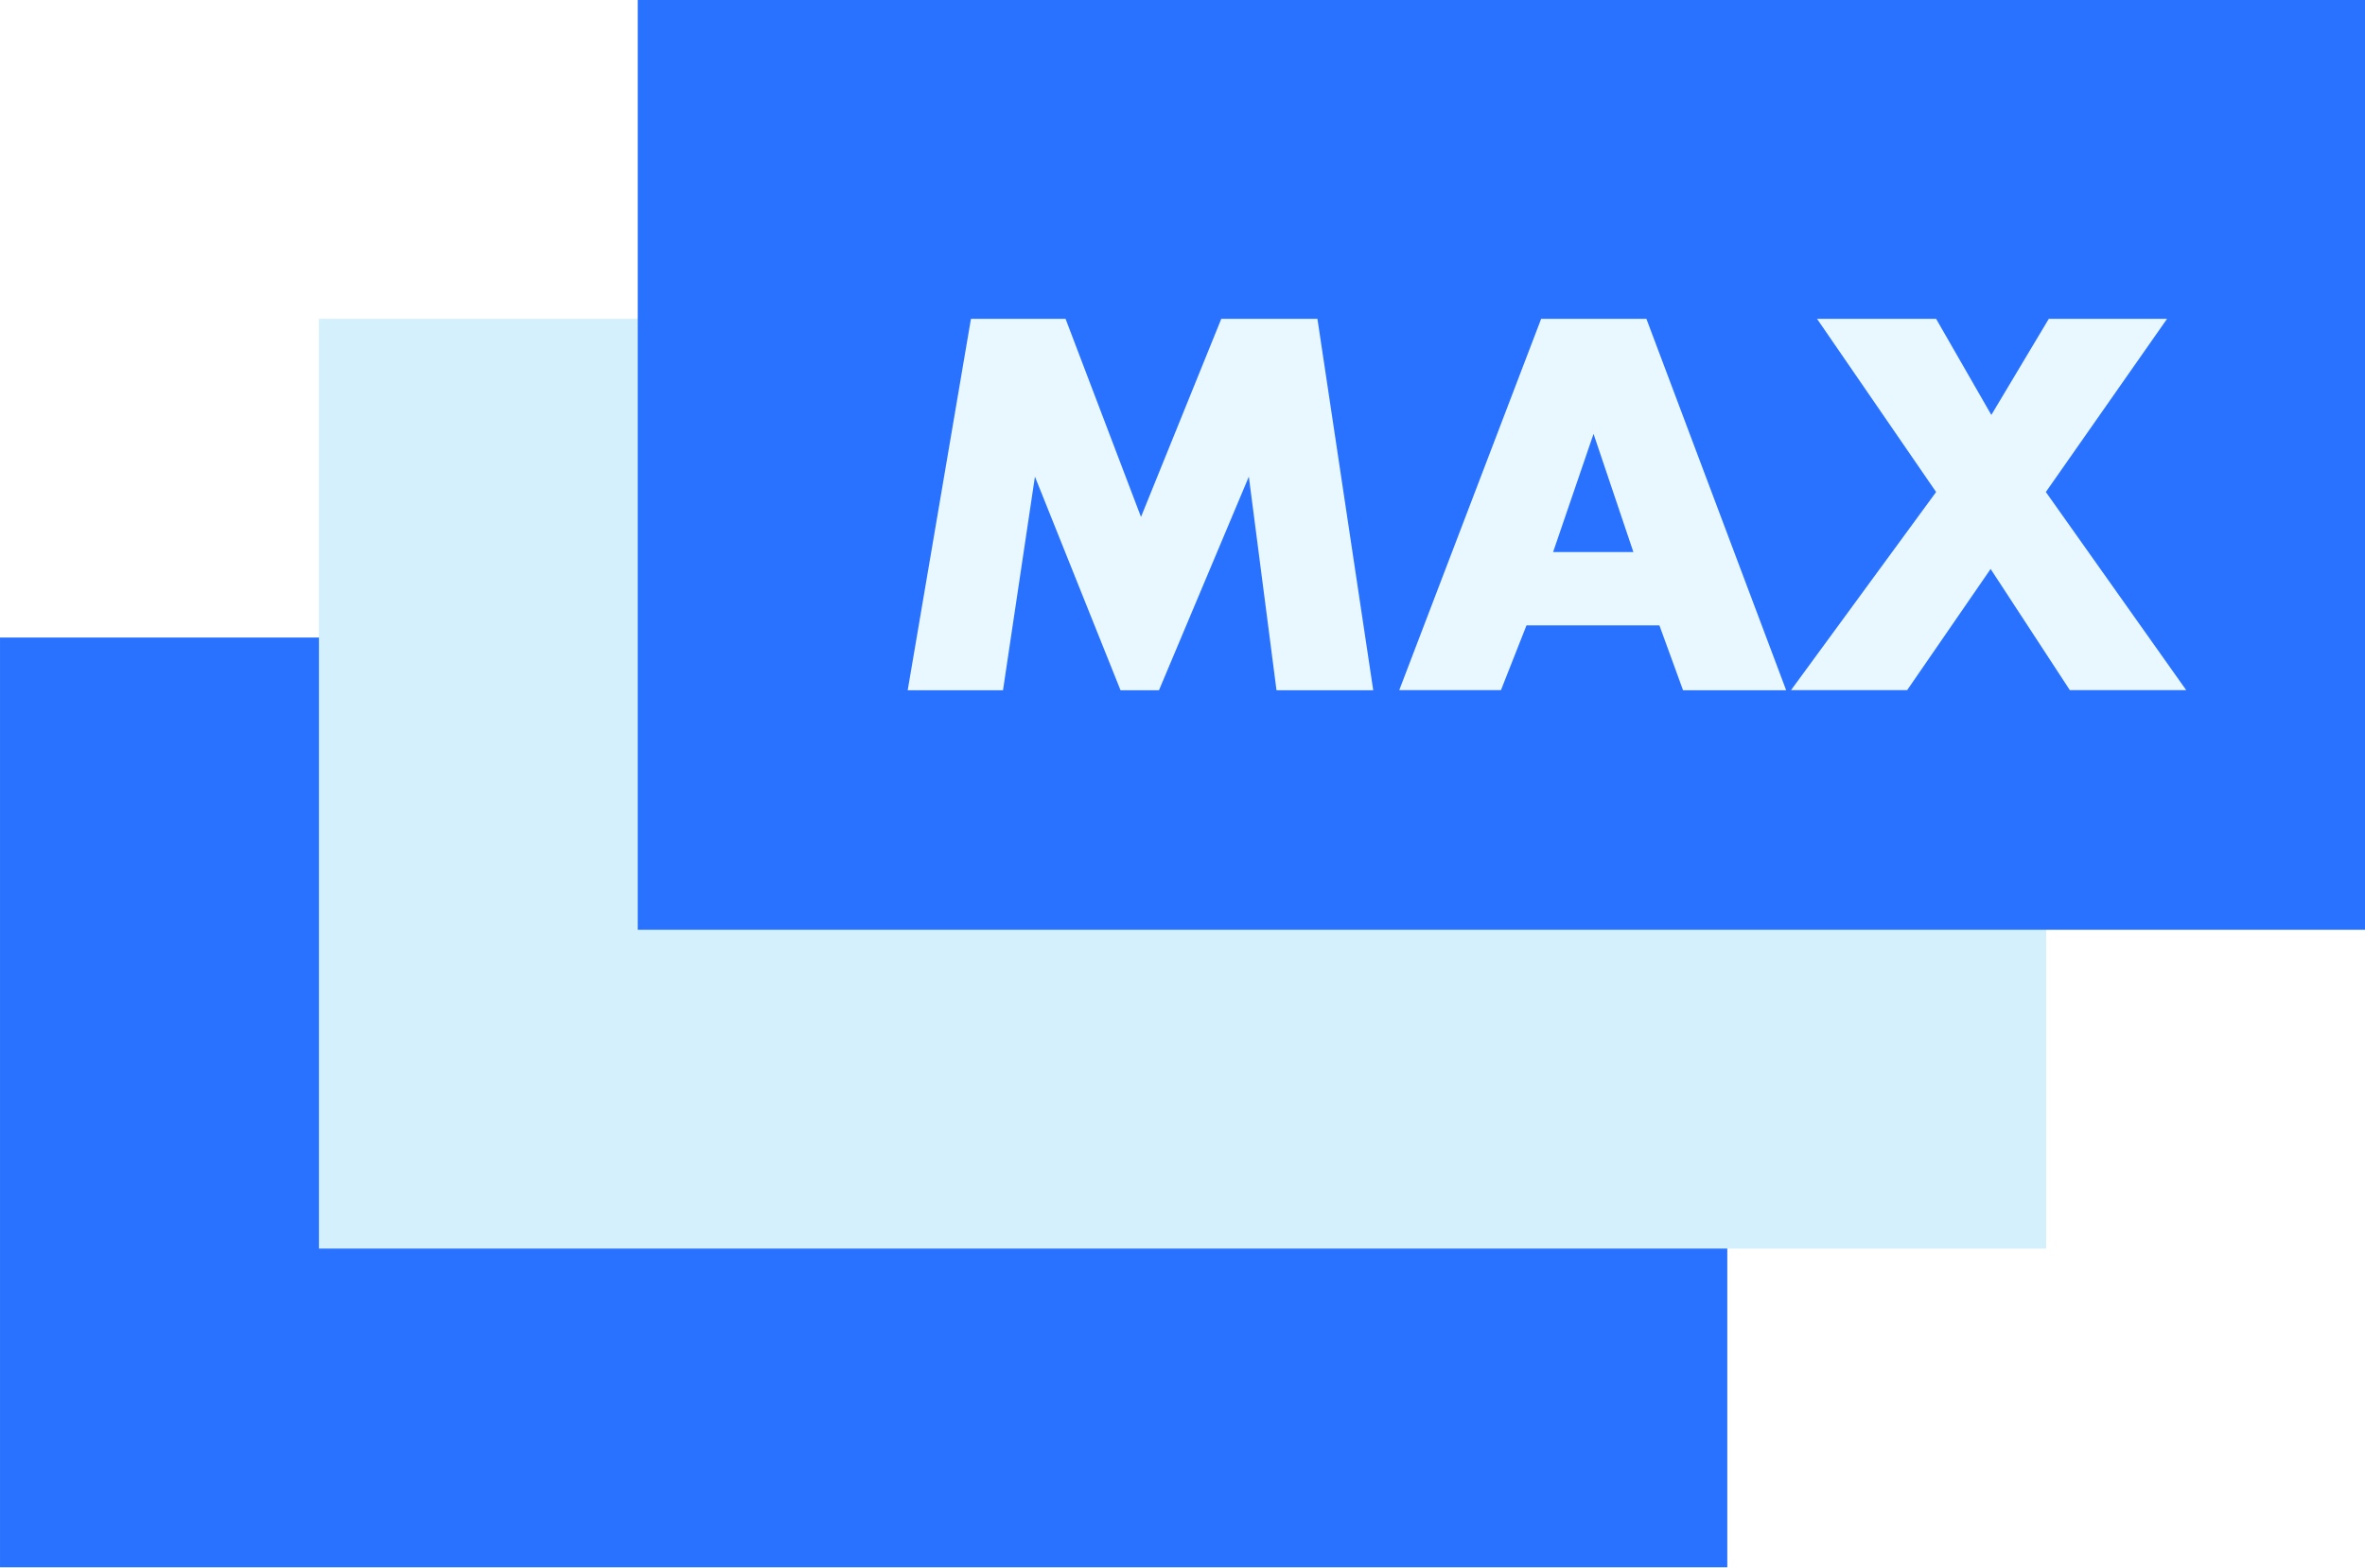
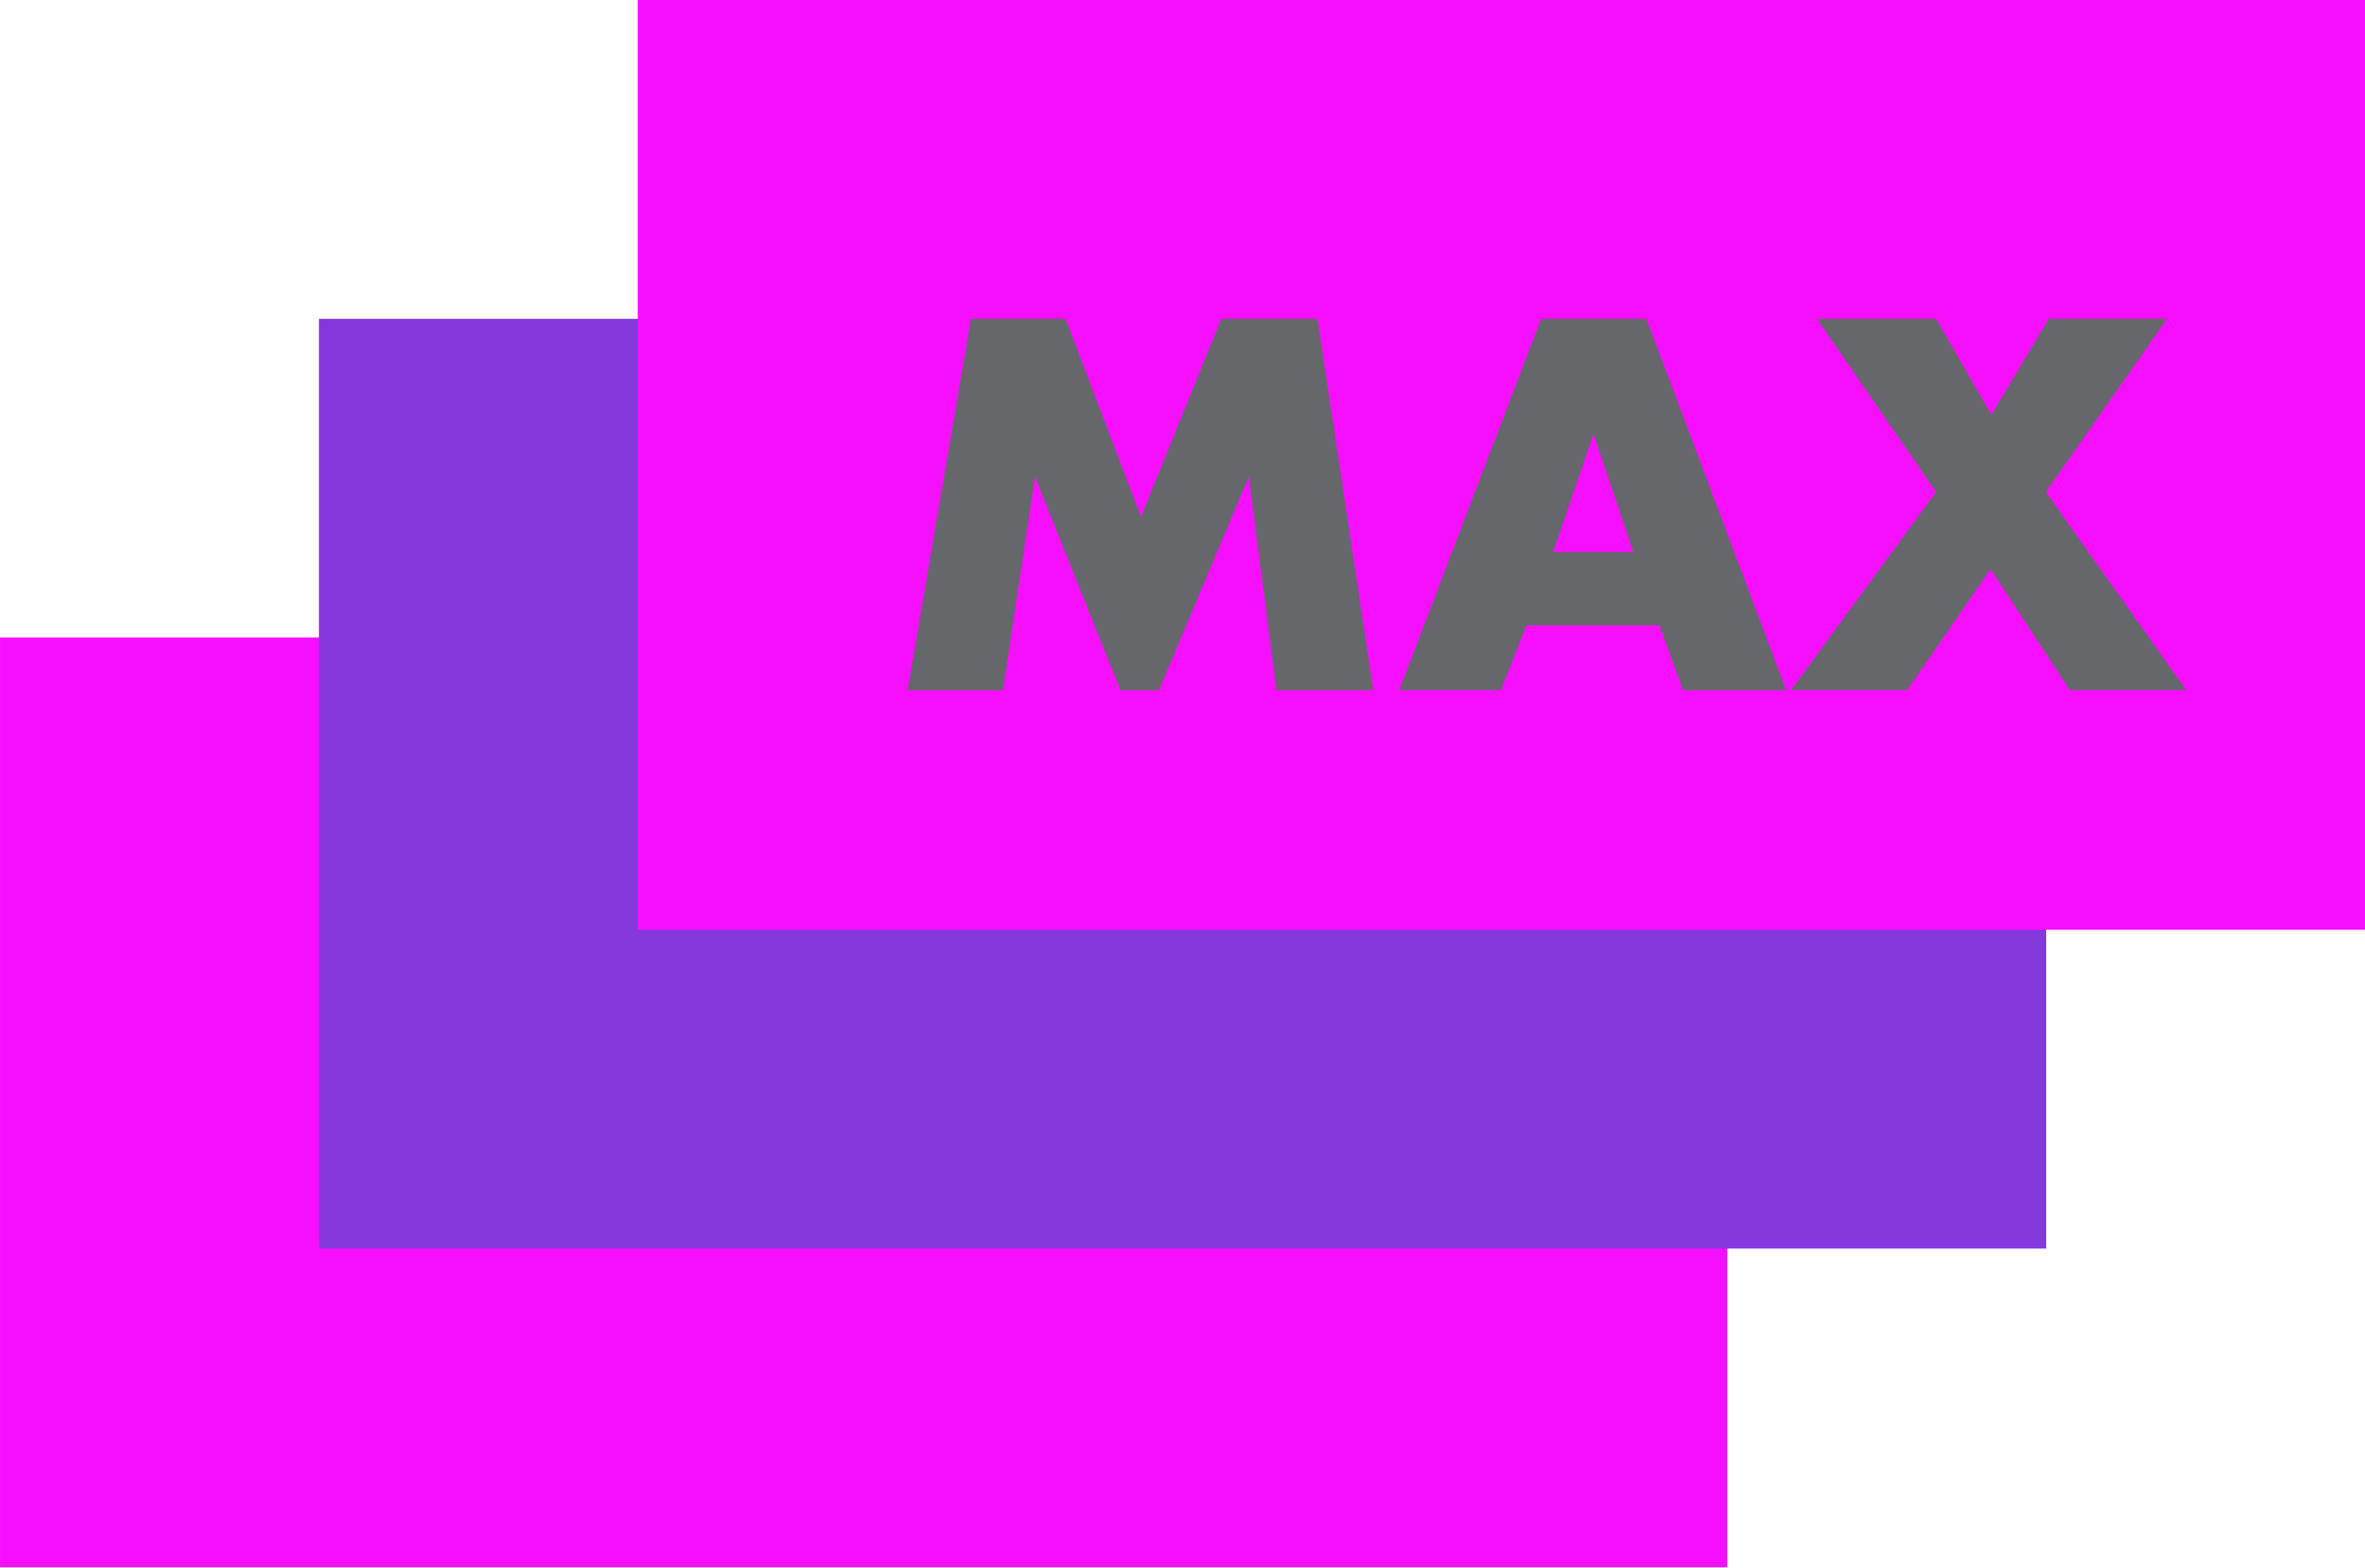
<svg xmlns="http://www.w3.org/2000/svg" viewBox="4829.587 237.591 20 13.258">
  <defs>
    <style>
      .cls-1 {
-         fill: #2971ff;
+         fill: #f60fff;
      }

      .cls-2 {
-         fill: #d4f0fd;
+         fill: #8539dd;
      }

      .cls-3 {
-         fill: #e9f8fe;
+         fill: #65676a;
      }
    </style>
  </defs>
  <g id="Symbol_19_1" data-name="Symbol 19 – 1" transform="translate(3756)">
    <g id="XMLID_1_" transform="translate(1073.587 237.591)">
      <rect id="XMLID_4_" class="cls-1" width="14.607" height="7.865" transform="translate(0 5.393)" />
      <path id="XMLID_3_" class="cls-2" d="M0,0H14.607V7.865H0Z" transform="translate(2.697 2.697)" />
      <path id="XMLID_2_" class="cls-1" d="M0,0H14.607V7.865H0Z" transform="translate(5.393)" />
    </g>
    <g id="Group_561" data-name="Group 561" transform="translate(1081.263 240.288)">
      <path id="Path_211" data-name="Path 211" class="cls-3" d="M170.8,63.142,171.335,60h.8l.638,1.676L173.452,60h.813l.472,3.142h-.818l-.234-1.807-.76,1.807H172.6l-.724-1.807-.27,1.807Z" transform="translate(-170.8 -60)" />
      <path id="Path_212" data-name="Path 212" class="cls-3" d="M265.5,62.593h-1.124l-.216.548H263.3L264.5,60h.89l1.182,3.142H265.7Zm-.22-.62-.337-1-.342,1Z" transform="translate(-259.143 -60)" />
      <path id="Path_213" data-name="Path 213" class="cls-3" d="M338.227,61.465,337.22,60h1.007l.467.813L339.18,60h1l-1.025,1.465,1.187,1.676h-.984l-.67-1.025-.706,1.025H337Z" transform="translate(-329.53 -60)" />
    </g>
  </g>
</svg>
